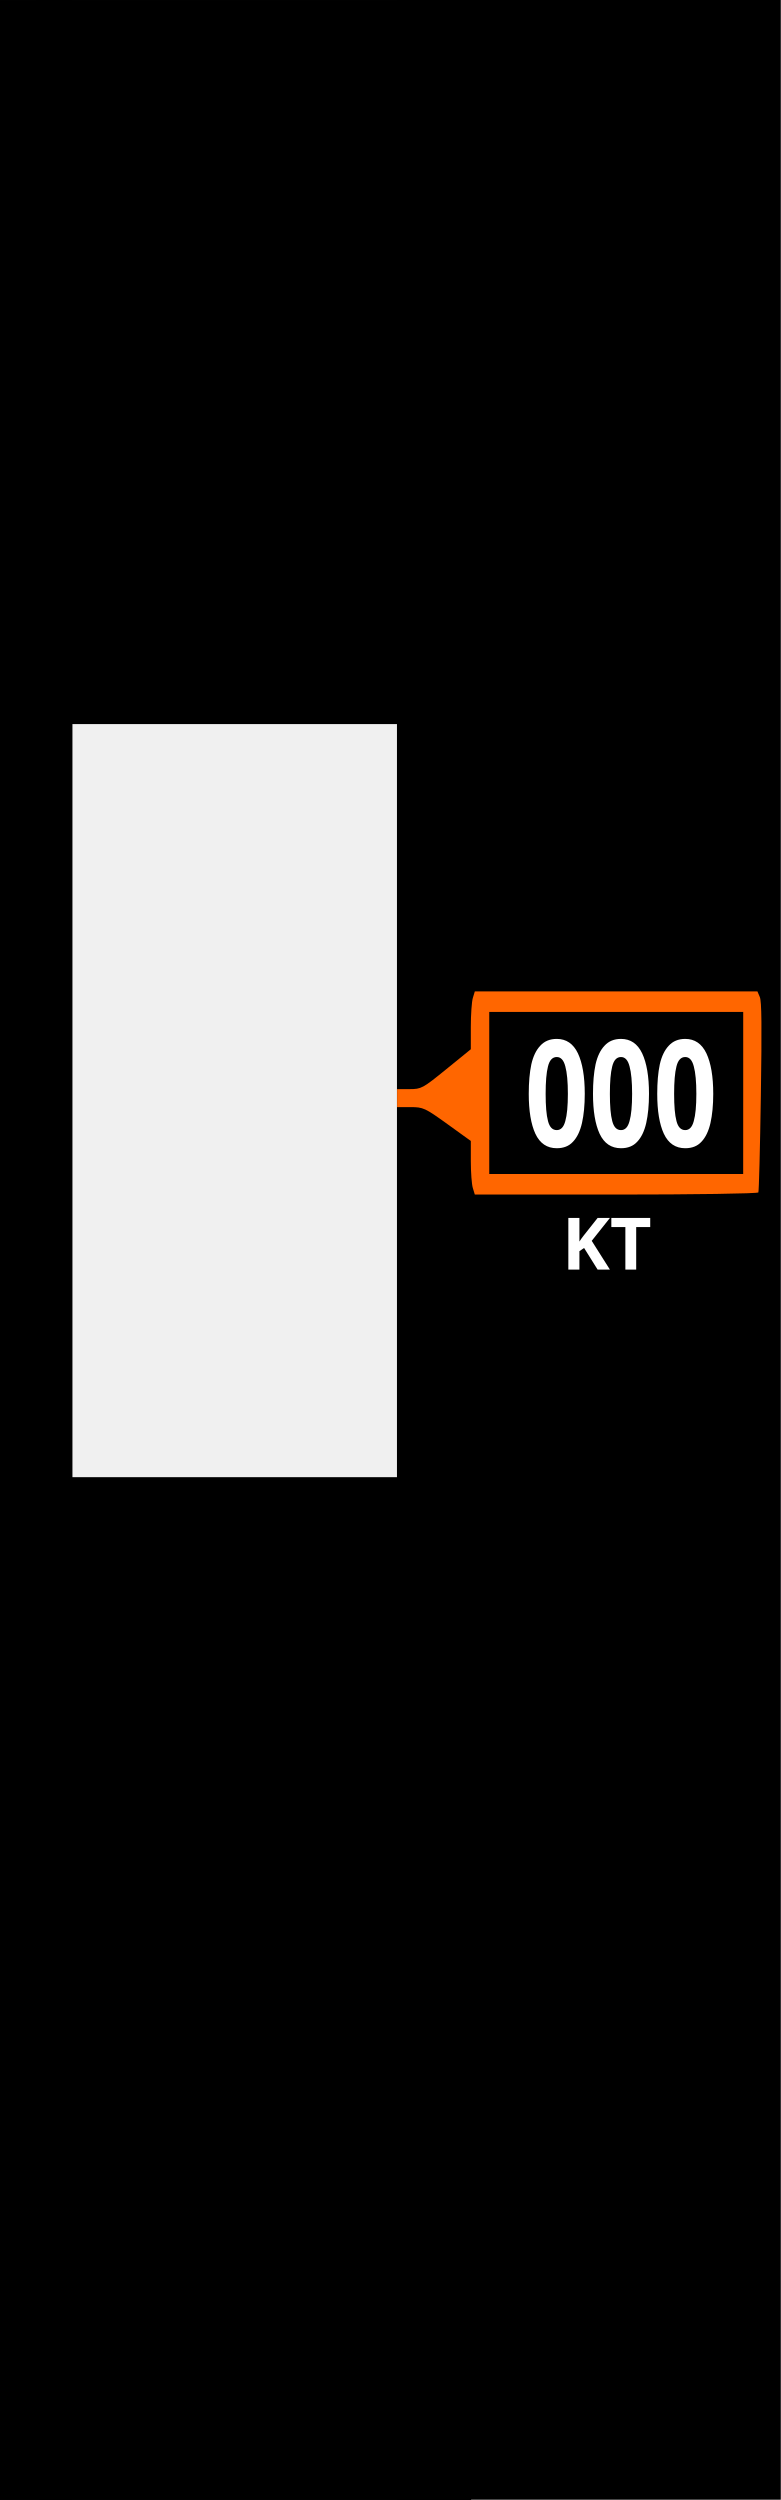
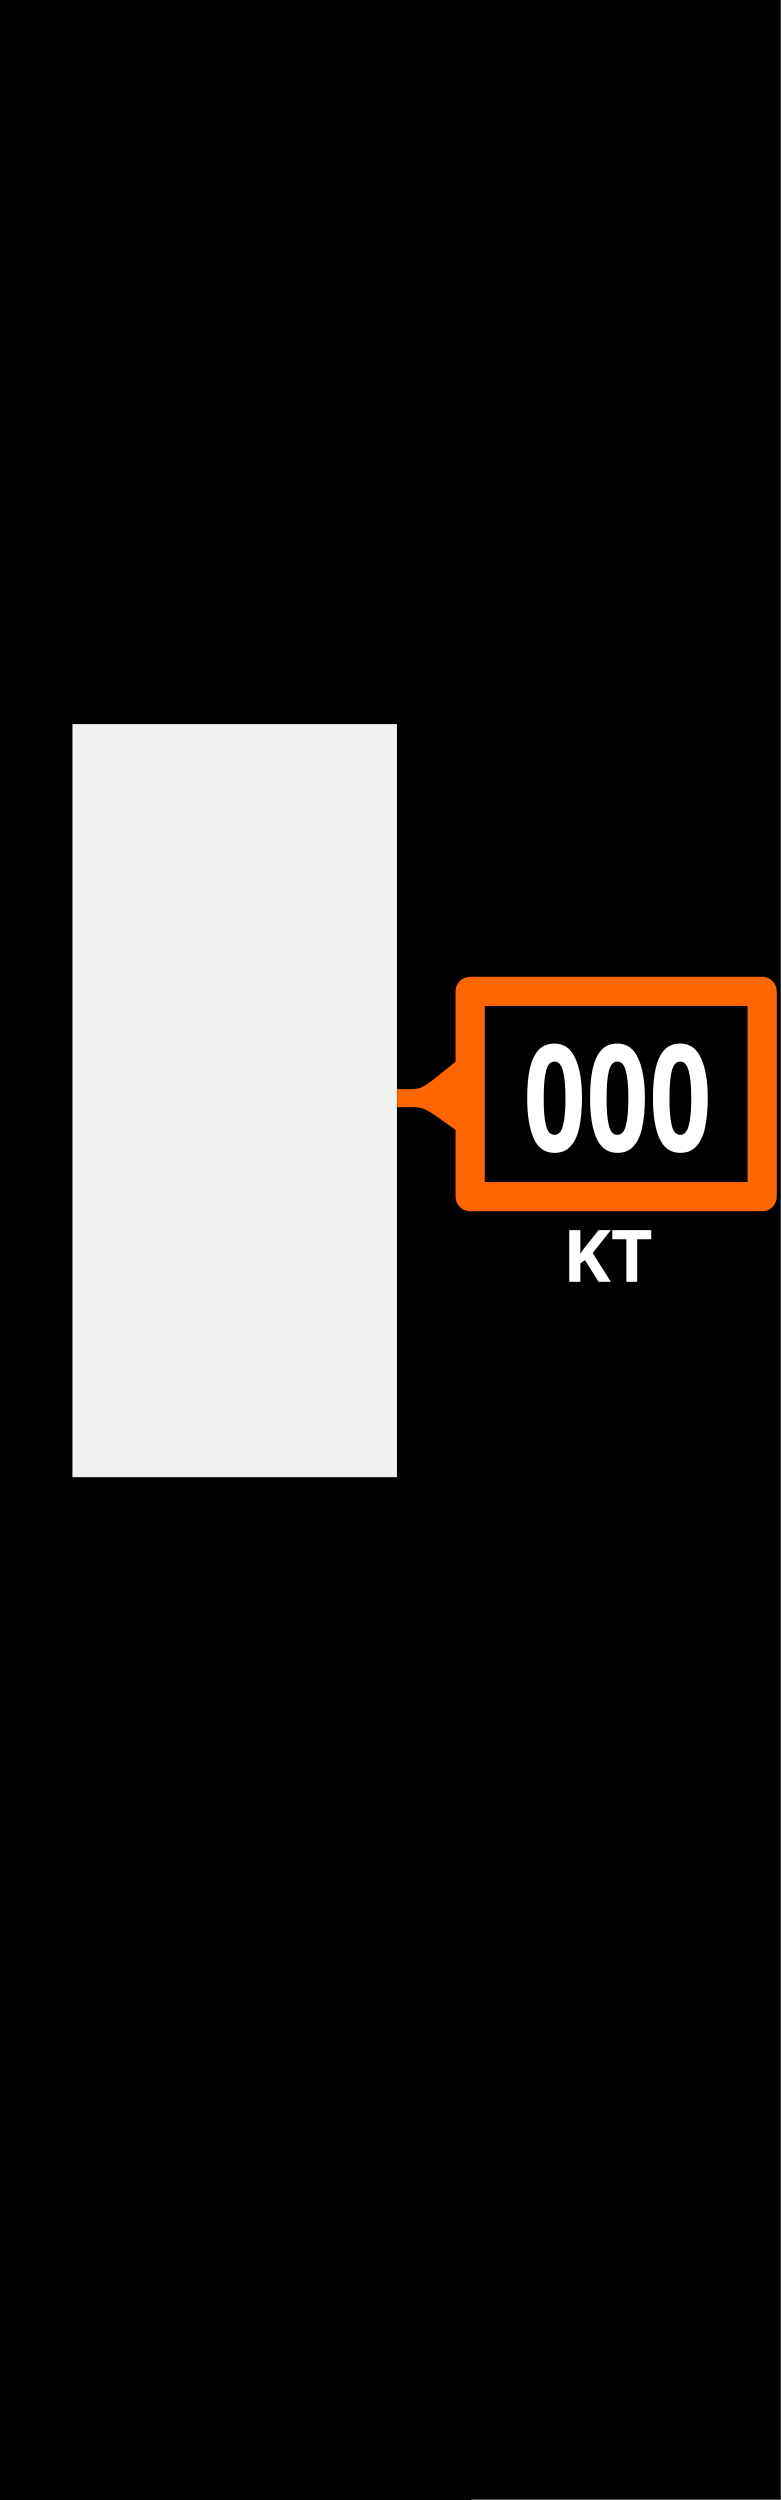
- <svg xmlns="http://www.w3.org/2000/svg" width="187.388" height="600" viewBox="0 0 49.58 158.75">
+ <svg xmlns="http://www.w3.org/2000/svg" id="speedmask" width="187.388" height="600" viewBox="0 0 49.58 158.75">
  <path d="M25.207-.019H49.58v158.75H25.207z" />
  <path d="M2.49 93.801h27.427v64.949H2.49z" />
  <path d="M0 0h4.6v158.75H0z" />
  <path d="M2.309 0h26.925v45.979H2.309z" />
-   <text style="line-height:1.25;-inkscape-font-specification:'sans-serif, Bold';font-variant-ligatures:normal;font-variant-caps:normal;font-variant-numeric:normal;font-feature-settings:normal;text-align:center" x="45.394" y="63.266" transform="scale(.86876 1.15106)" font-weight="700" font-size="8.207" font-family="sans-serif" letter-spacing="0" word-spacing="0" text-anchor="middle" fill="#fff" stroke-width=".382">
-     <tspan x="45.394" y="63.266" style="-inkscape-font-specification:'sans-serif, Bold';font-variant-ligatures:normal;font-variant-caps:normal;font-variant-numeric:normal;font-feature-settings:normal;text-align:center">000</tspan>
+   <path d="M30.024 75.436c-.07-.23-.127-.996-.127-1.701v-1.283l-1.49-1.075c-1.421-1.024-1.533-1.075-2.342-1.075h-.85v-1.143H26c.757 0 .837-.044 2.34-1.266l1.557-1.266v-1.418c0-.78.058-1.608.128-1.838l.127-.419h17.944l.154.363c.116.273.132 1.84.064 6.316-.05 3.274-.121 6.014-.158 6.088-.037.075-4.103.136-9.035.136h-8.97zm17.17-6.032v-5.145H31.067v10.289h16.125z" fill="#f60" paint-order="fill markers stroke" />
+   <text style="line-height:1.25;-inkscape-font-specification:'sans-serif, Bold';font-variant-ligatures:normal;font-variant-caps:normal;font-variant-numeric:normal;font-feature-settings:normal;text-align:start" x="35.743" y="81.396" font-weight="700" font-size="4.586" letter-spacing="0" word-spacing="0" font-family="sans-serif" fill="#fff" stroke-width=".265">
+     <tspan x="35.743" y="81.396">KT</tspan>
  </text>
-   <path d="M30.024 75.436c-.07-.23-.127-.996-.127-1.701v-1.283l-1.49-1.075c-1.421-1.024-1.533-1.075-2.342-1.075h-.85V69.159H26c.757 0 .837-.044 2.34-1.266l1.557-1.266v-1.418c0-.78.058-1.608.128-1.838l.127-.419h17.944l.154.363c.116.273.132 1.84.064 6.316-.05 3.274-.121 6.014-.158 6.088-.037.075-4.103.136-9.035.136h-8.97zm17.17-6.032v-5.145H31.067v10.289h16.125z" fill="#f60" paint-order="fill markers stroke" />
-   <text style="line-height:1.25;-inkscape-font-specification:'sans-serif, Bold';font-variant-ligatures:normal;font-variant-caps:normal;font-variant-numeric:normal;font-feature-settings:normal;text-align:start" x="35.684" y="80.623" font-weight="700" font-size="4.586" font-family="sans-serif" letter-spacing="0" word-spacing="0" fill="#fff" stroke-width=".265">
-     <tspan x="35.684" y="80.623">KT</tspan>
+   <path stroke="#f60" stroke-width="1.852" stroke-linejoin="round" paint-order="fill markers stroke" d="M29.855 62.952h18.543v13.035H29.855z" />
+   <text style="line-height:1.25;-inkscape-font-specification:'sans-serif, Bold';font-variant-ligatures:normal;font-variant-caps:normal;font-variant-numeric:normal;font-feature-settings:normal;text-align:center" x="45.607" y="62.863" transform="scale(.85976 1.1631)" font-weight="700" font-size="8.122" letter-spacing="0" word-spacing="0" font-family="sans-serif" text-anchor="middle" fill="#fff" stroke-width=".378">
+     <tspan id="tspanSpeed" x="45.607" y="62.863" style="-inkscape-font-specification:'sans-serif, Bold';font-variant-ligatures:normal;font-variant-caps:normal;font-variant-numeric:normal;font-feature-settings:normal;text-align:center">000</tspan>
  </text>
-   <div id="warnflag">
-     <path stroke="red" stroke-width=".907" stroke-linejoin="round" stroke-miterlimit="10" paint-order="fill markers stroke" fill="none" d="M34.358 120.431h9.649v8.382h-9.649z" />
-     <text transform="scale(.95762 1.04426)" y="121.822" x="40.874" style="line-height:1.25;-inkscape-font-specification:'sans-serif, Bold';font-variant-ligatures:normal;font-variant-caps:normal;font-variant-numeric:normal;font-feature-settings:normal;text-align:center" font-weight="700" font-size="6.595" font-family="sans-serif" letter-spacing="0" word-spacing="0" text-anchor="middle" fill="#fff" stroke-width=".38">
-       <tspan style="-inkscape-font-specification:'sans-serif, Bold';font-variant-ligatures:normal;font-variant-caps:normal;font-variant-numeric:normal;font-feature-settings:normal;text-align:center" y="121.822" x="40.874">W</tspan>
-     </text>
-   </div>
</svg>
